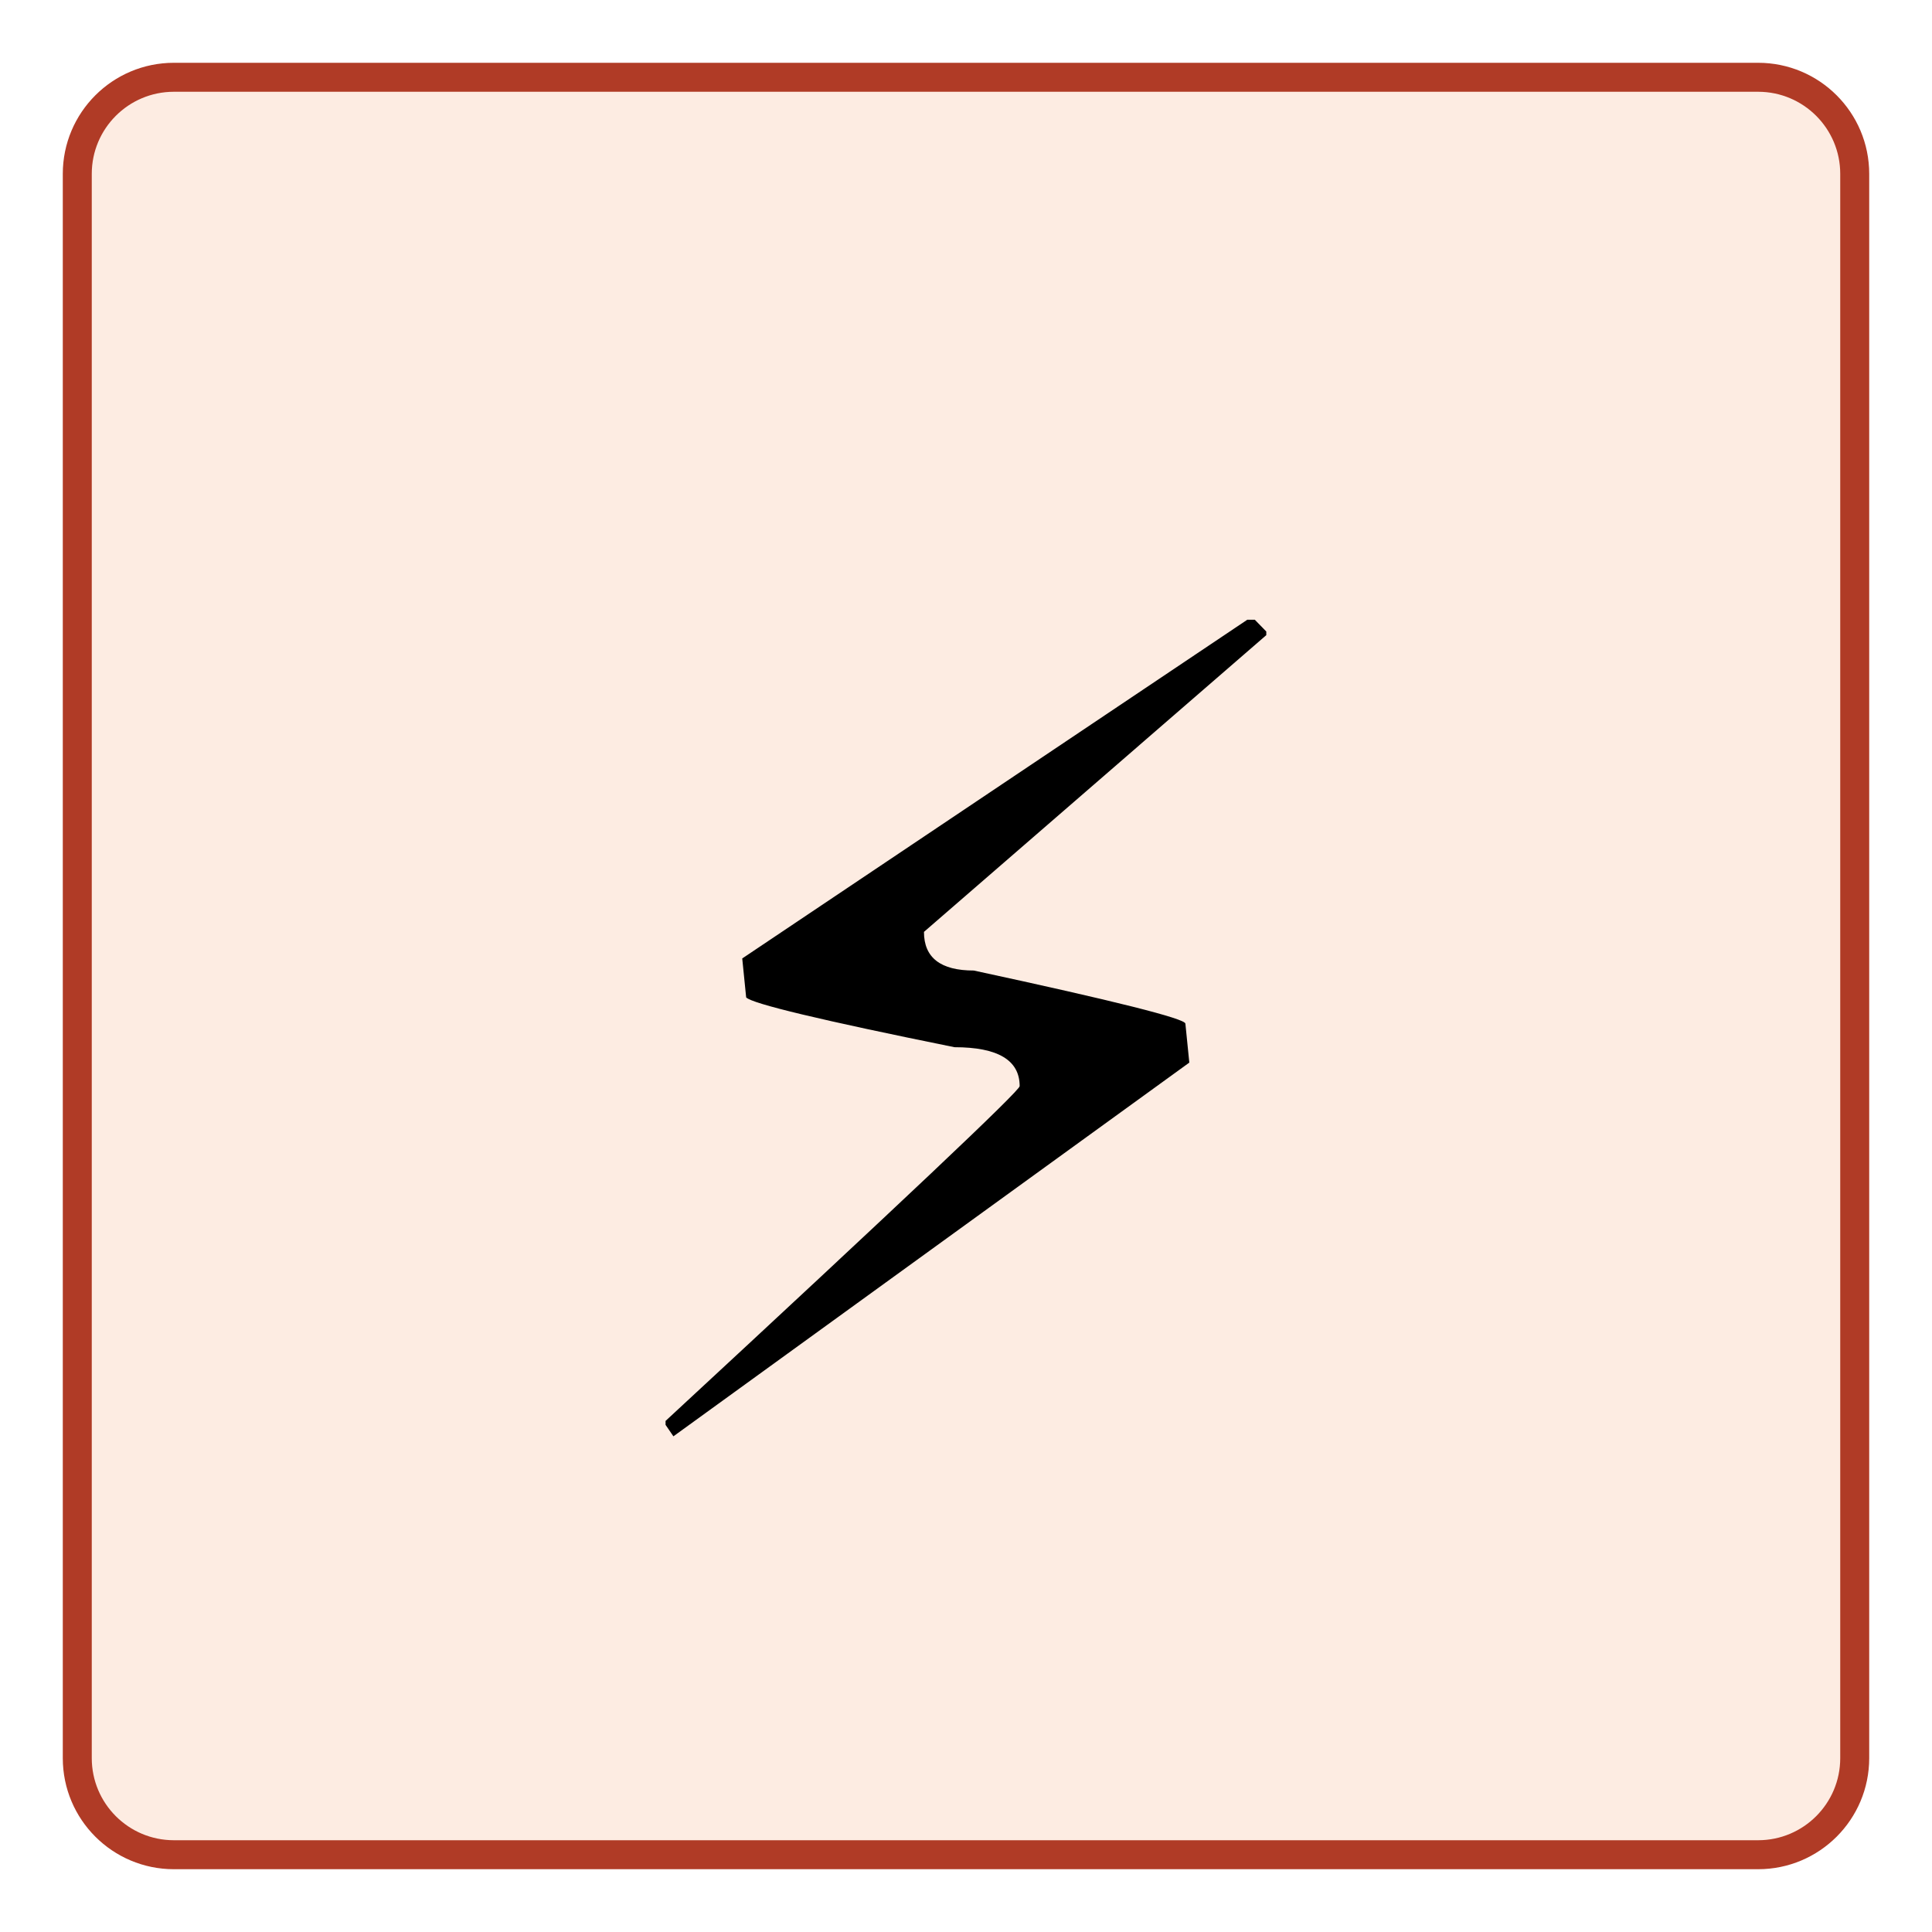
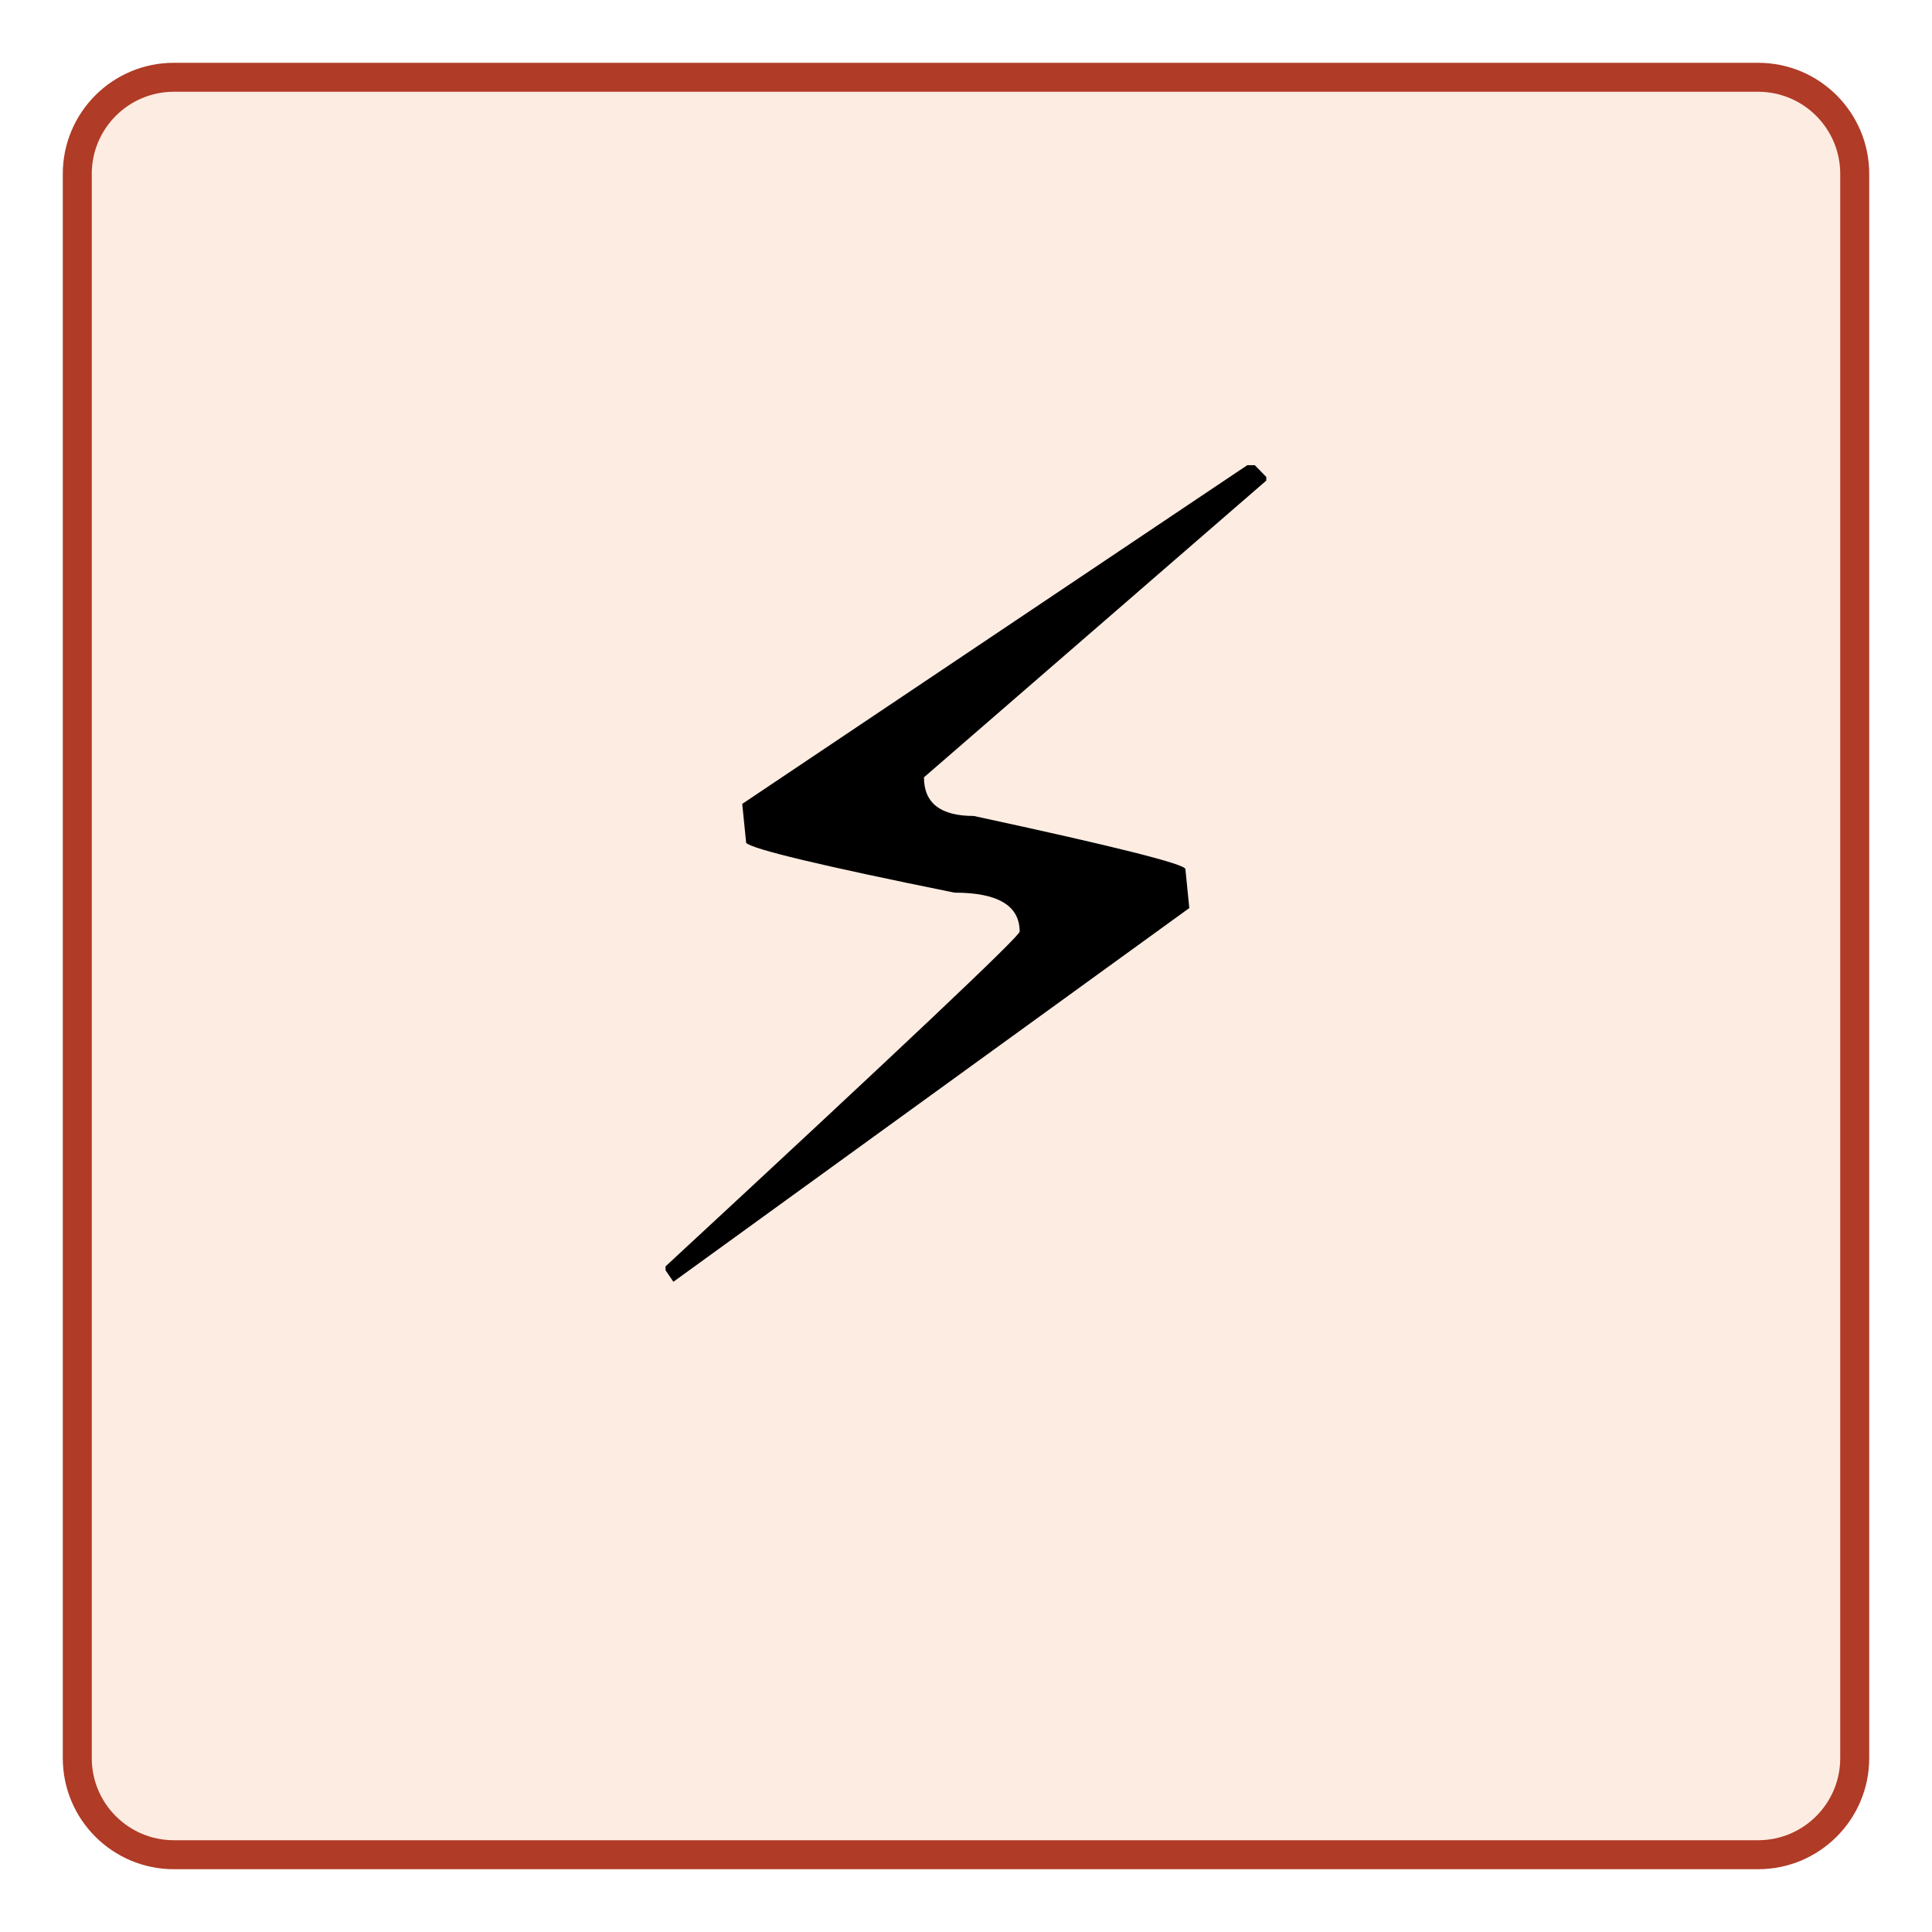
<svg xmlns="http://www.w3.org/2000/svg" viewBox="0 0 100 100">
  <rect x="4" y="4" width="92" height="92" rx="5" fill="#fdece2" stroke="#B03B26" stroke-width="1.5" />
-   <text x="50" y="58" font-size="58" text-anchor="middle" dominant-baseline="middle" font-family="'Noto Color Emoji','Apple Color Emoji','Segoe UI Emoji',sans-serif">⚡</text>
+   <text x="50" y="50" font-size="58" text-anchor="middle" dominant-baseline="middle" font-family="'Noto Color Emoji','Apple Color Emoji','Segoe UI Emoji',sans-serif">⚡</text>
</svg>
